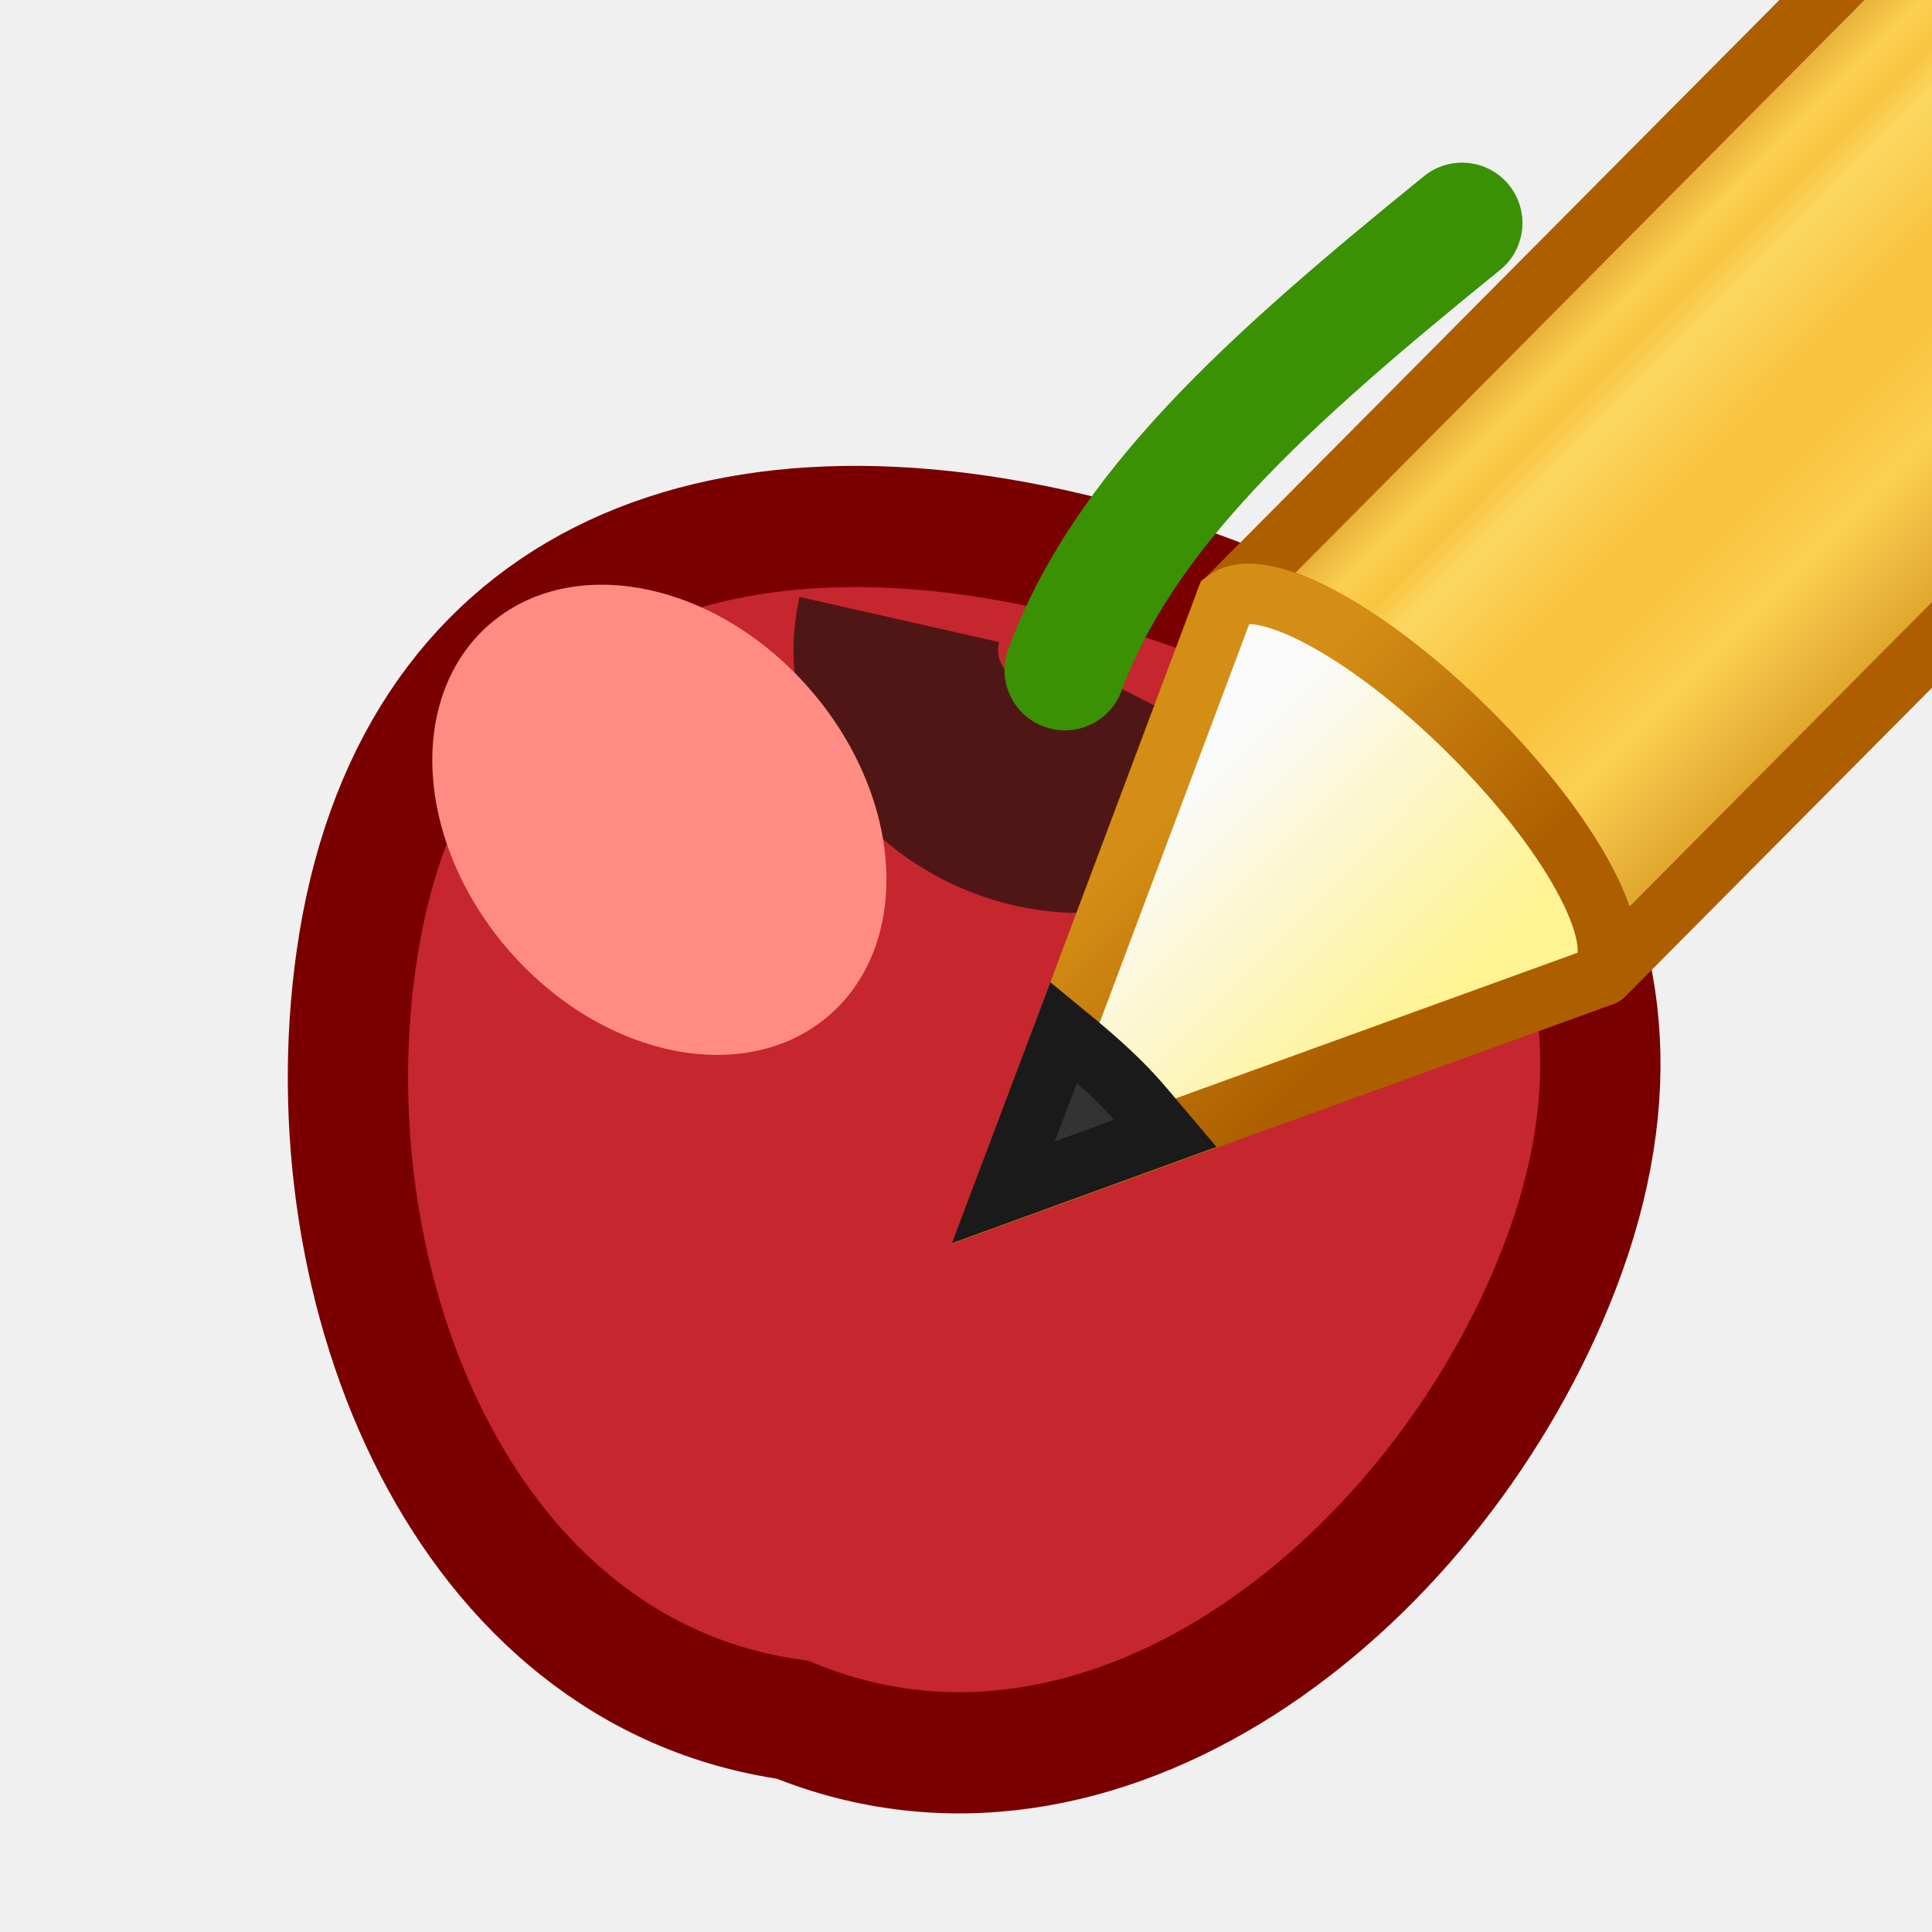
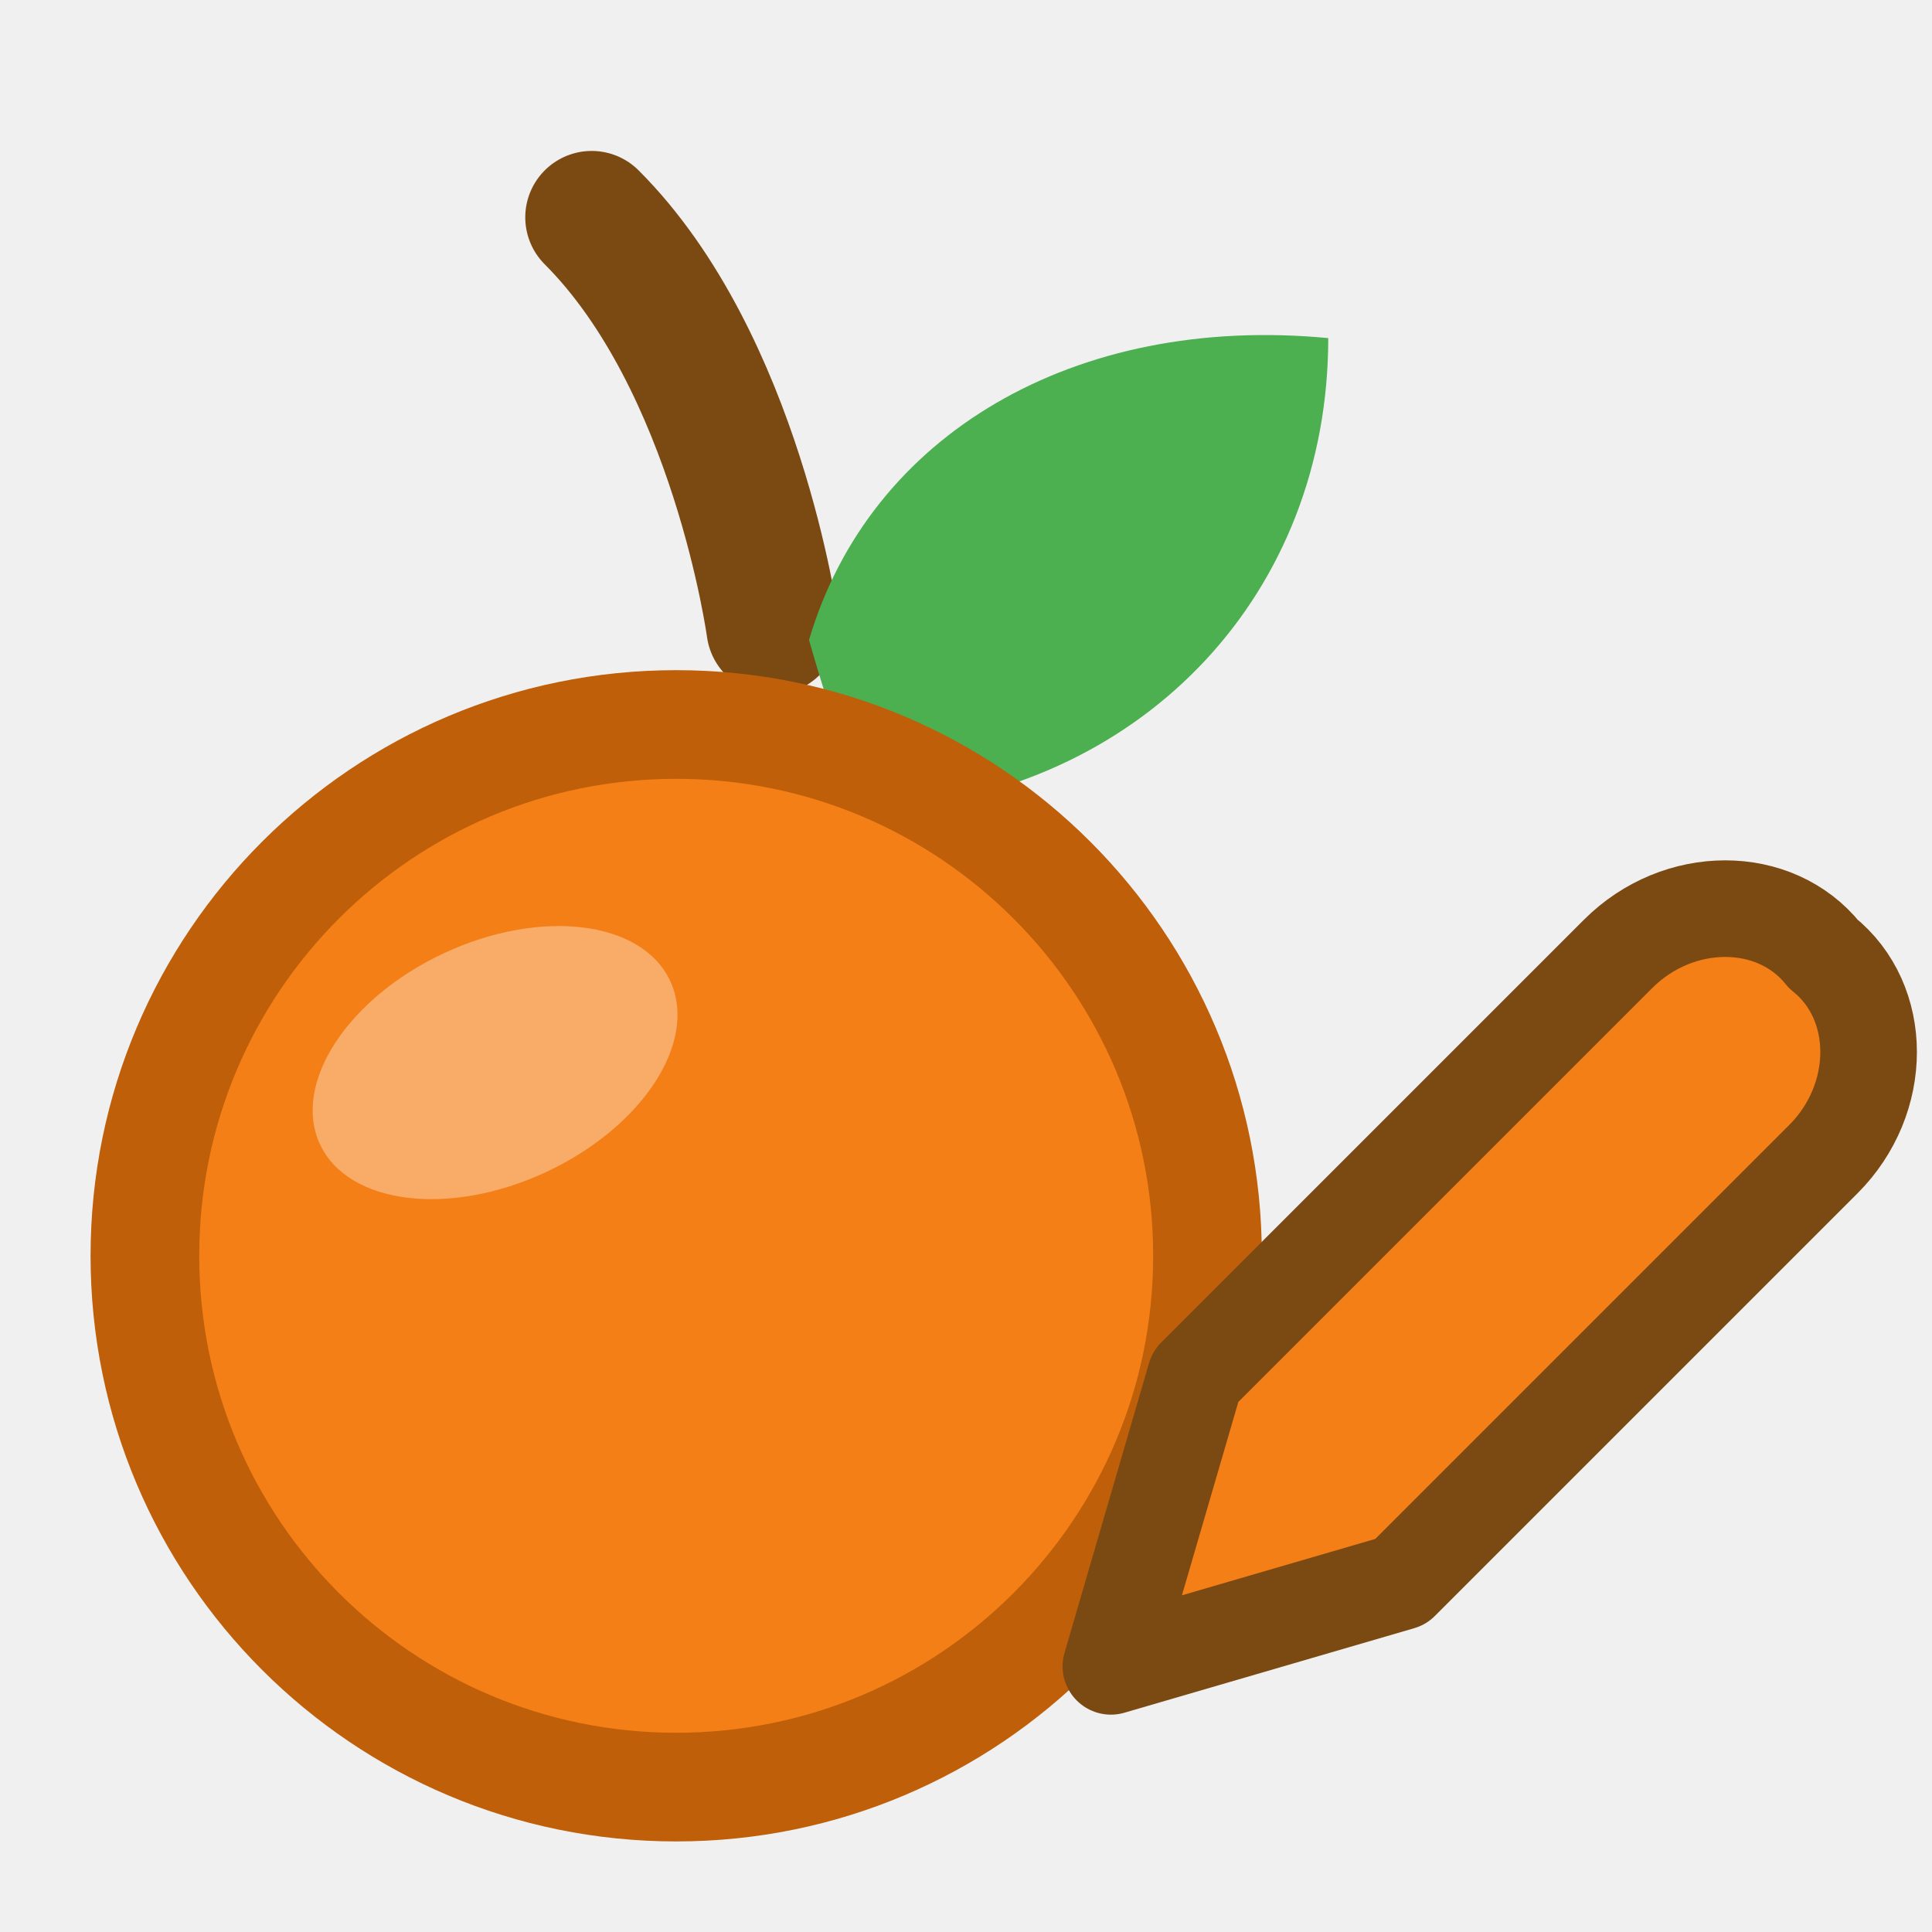
- <svg xmlns="http://www.w3.org/2000/svg" xmlns:xlink="http://www.w3.org/1999/xlink" id="svg6" version="1.1" width="16" height="16">
-   <defs id="defs10">
-     <linearGradient id="G5">
-       <stop offset="0" style="stop-color:#000;stop-opacity:1" id="s9" />
-       <stop offset="1" style="stop-color:#000;stop-opacity:0" id="s10" />
-     </linearGradient>
-     <linearGradient id="G4-0">
-       <stop offset="0" style="stop-color:#d50f0f;stop-opacity:1" id="s7-3" />
-       <stop offset="1" style="stop-color:#860000;stop-opacity:1" id="s8-9" />
-     </linearGradient>
-     <linearGradient id="G2-9">
-       <stop offset="0" style="stop-color:#fff;stop-opacity:1" id="s3-69" />
-       <stop offset="1" style="stop-color:#fff;stop-opacity:0" id="s4-33" />
-     </linearGradient>
-     <linearGradient id="G1-6-5-0">
-       <stop offset="0" style="stop-color:#59a40f;stop-opacity:1" id="s1-3-2" />
-       <stop offset="1" style="stop-color:#306102;stop-opacity:1" id="s2-9-9" />
-     </linearGradient>
-     <linearGradient x1="23.576" y1="25.357" x2="23.576" y2="31.211" id="linearGradient3140" xlink:href="#linearGradient942" gradientUnits="userSpaceOnUse" gradientTransform="matrix(0.415777,-0.4174938,0.518983,0.5146192,-15.74723,2.650367)" spreadMethod="pad" />
-     <linearGradient id="linearGradient942">
-       <stop offset="0" style="stop-color:#181818;stop-opacity:1" id="stop926" />
-       <stop offset="0.135" style="stop-color:#ffe16b;stop-opacity:1" id="stop928" />
-       <stop offset="0.202" style="stop-color:#f9c440;stop-opacity:1" id="stop930" />
-       <stop offset="0.27" style="stop-color:#fff394;stop-opacity:1" id="stop932" />
-       <stop offset="0.447" style="stop-color:#f9c440;stop-opacity:1" id="stop934" />
-       <stop offset="0.571" style="stop-color:#f9c440;stop-opacity:1" id="stop936" />
-       <stop offset="0.72" style="stop-color:#ffe16b;stop-opacity:1" id="stop938" />
-       <stop offset="1" style="stop-color:#ad5f00;stop-opacity:1" id="stop940" />
-     </linearGradient>
-     <linearGradient x1="9" y1="29.057" x2="9" y2="26.03" id="linearGradient3154" xlink:href="#linearGradient3290-678" gradientUnits="userSpaceOnUse" gradientTransform="matrix(0.4040235,-0.4056919,0.6073752,0.602268,-17.63669,0.462492)" />
-     <linearGradient id="linearGradient3290-678">
-       <stop id="stop2607" style="stop-color:#fff394;stop-opacity:1" offset="0" />
-       <stop id="stop2609" style="stop-color:#fafafa;stop-opacity:1" offset="1" />
-     </linearGradient>
-     <linearGradient x1="5.518" y1="37.372" x2="9.522" y2="41.392" id="linearGradient3156" xlink:href="#linearGradient3191-577" gradientUnits="userSpaceOnUse" gradientTransform="matrix(0.3763801,0.03615261,0.03669995,0.374874,-2.218281,-1.1331)" />
-     <linearGradient id="linearGradient3191-577">
-       <stop id="stop2613" style="stop-color:#d48e15;stop-opacity:1" offset="0" />
-       <stop id="stop2615" style="stop-color:#ad5f00;stop-opacity:1" offset="1" />
-     </linearGradient>
-     <linearGradient xlink:href="#linearGradient3155-40" id="linearGradient923" gradientUnits="userSpaceOnUse" gradientTransform="matrix(0.2921155,-0.2940246,0.3646257,0.3624262,-6.031934,3.529488)" x1="23.576" y1="25.357" x2="23.576" y2="31.211" spreadMethod="pad" />
-     <linearGradient id="linearGradient3155-40">
-       <stop id="stop2541" style="stop-color:#555761;stop-opacity:1" offset="0" />
-       <stop id="stop2543" style="stop-color:#d4d4d4;stop-opacity:1" offset="0.135" />
-       <stop id="stop2545" style="stop-color:#abacae;stop-opacity:1" offset="0.202" />
-       <stop id="stop2547" style="stop-color:#fafafa;stop-opacity:1" offset="0.27" />
-       <stop id="stop2549" style="stop-color:#abacae;stop-opacity:1" offset="0.447" />
-       <stop id="stop2551" style="stop-color:#abacae;stop-opacity:1" offset="0.571" />
-       <stop id="stop2553" style="stop-color:#d4d4d4;stop-opacity:1" offset="0.72" />
-       <stop id="stop2555" style="stop-color:#555761;stop-opacity:1" offset="1" />
-     </linearGradient>
-     <linearGradient x1="30.038" y1="24.99" x2="30.038" y2="30" id="linearGradient3146" xlink:href="#linearGradient3240-907" gradientUnits="userSpaceOnUse" gradientTransform="matrix(0.4040235,-0.4056919,0.6073752,0.6022679,-17.46568,0.2892868)" />
-     <linearGradient id="linearGradient3240-907">
-       <stop id="stop2591" style="stop-color:#555761;stop-opacity:1" offset="0" />
-       <stop id="stop2593" style="stop-color:#abacae;stop-opacity:1" offset="0.5" />
-       <stop id="stop2595" style="stop-color:#555761;stop-opacity:1" offset="1" />
-     </linearGradient>
-     <linearGradient x1="30.038" y1="24.99" x2="30.038" y2="30" id="linearGradient3142" xlink:href="#linearGradient3240-907" gradientUnits="userSpaceOnUse" gradientTransform="matrix(0.4040235,-0.4056919,0.6073752,0.6022679,-17.86776,0.6930272)" />
-     <linearGradient x1="30.038" y1="24.99" x2="30.038" y2="30" id="linearGradient3144" xlink:href="#linearGradient3223-699" gradientUnits="userSpaceOnUse" gradientTransform="matrix(0.4040235,-0.4056919,0.6073752,0.6022679,-17.98347,0.8092126)" />
-     <linearGradient id="linearGradient3223-699">
-       <stop id="stop2599" style="stop-color:#abacae;stop-opacity:1" offset="0" />
-       <stop id="stop2601" style="stop-color:#fafafa;stop-opacity:1" offset="0.5" />
-       <stop id="stop2603" style="stop-color:#abacae;stop-opacity:1" offset="1" />
-     </linearGradient>
-     <linearGradient x1="30.038" y1="24.99" x2="30.038" y2="30" id="linearGradient3148" xlink:href="#linearGradient3223-699" gradientUnits="userSpaceOnUse" gradientTransform="matrix(0.4040235,-0.4056919,0.6073752,0.6022679,-17.58139,0.4054707)" />
-     <linearGradient x1="30.038" y1="24.99" x2="30.038" y2="30" id="linearGradient3150" xlink:href="#linearGradient3240-907" gradientUnits="userSpaceOnUse" gradientTransform="matrix(0.4040235,-0.4056919,0.6073752,0.6022679,-17.06166,-0.1164056)" />
-     <linearGradient x1="30.038" y1="24.99" x2="30.038" y2="30" id="linearGradient3152" xlink:href="#linearGradient3223-699" gradientUnits="userSpaceOnUse" gradientTransform="matrix(0.4040235,-0.4056919,0.6073752,0.6022679,-17.17737,-2.1969969e-4)" />
-     <linearGradient gradientTransform="matrix(1,0,0,0.9999934,-1245.587,-647.2793)" y2="663.057" x2="1264.54" y1="660.458" x1="1259.734" gradientUnits="userSpaceOnUse" id="linearGradient15389" xlink:href="#linearGradient15316" />
-     <linearGradient id="linearGradient15316">
-       <stop id="stop15318" offset="0" style="stop-color:#eec88c;stop-opacity:1;" />
-       <stop id="stop15320" offset="1" style="stop-color:#e2a139;stop-opacity:1;" />
-     </linearGradient>
-     <linearGradient y2="1432.294" x2="3941.696" y1="1429.319" x1="3936.708" gradientTransform="matrix(1,0,0,0.9999934,-3921.508,-1422.256)" gradientUnits="userSpaceOnUse" id="linearGradient15391" xlink:href="#linearGradient13947-5" />
-     <linearGradient id="linearGradient13947-5">
-       <stop id="stop13949-9" offset="0" style="stop-color:#f9c440;stop-opacity:1" />
-       <stop id="stop13951-9" offset="1" style="stop-color:#ffa154;stop-opacity:1" />
-     </linearGradient>
-     <linearGradient gradientTransform="matrix(1,0,0,0.9999934,-1245.587,-647.2793)" y2="656.487" x2="1260.04" y1="659.633" x1="1263.88" gradientUnits="userSpaceOnUse" id="linearGradient15393" xlink:href="#linearGradient15300" />
-     <linearGradient id="linearGradient15300">
-       <stop id="stop15302" offset="0" style="stop-color:#eec88c;stop-opacity:0" />
-       <stop id="stop15304" offset="1" style="stop-color:#eec88c;stop-opacity:0;" />
-     </linearGradient>
-     <linearGradient gradientTransform="matrix(1,0,0,0.9999934,-1245.587,-647.2793)" y2="656.487" x2="1260.04" y1="660.418" x1="1265.63" gradientUnits="userSpaceOnUse" id="linearGradient15395" xlink:href="#linearGradient15283" />
-     <linearGradient id="linearGradient15283">
-       <stop id="stop15285" offset="0" style="stop-color:#674000;stop-opacity:1;" />
-       <stop id="stop15287" offset="1" style="stop-color:#674000;stop-opacity:0;" />
-     </linearGradient>
-     <linearGradient gradientUnits="userSpaceOnUse" y2="10.243" x2="21.018" y1="8.127" x1="15.88" id="linearGradient973" xlink:href="#linearGradient983" />
-     <linearGradient id="linearGradient983">
-       <stop id="stop975" style="stop-color:#ffffff;stop-opacity:1" offset="0" />
-       <stop id="stop977" style="stop-color:#ffffff;stop-opacity:0.235" offset="0.612" />
-       <stop id="stop979" style="stop-color:#ffffff;stop-opacity:0.157" offset="1" />
-       <stop id="stop981" style="stop-color:#ffffff;stop-opacity:0.392" offset="1" />
-     </linearGradient>
-     <linearGradient y2="23.061" x2="19.745" y1="25.813" x1="20.153" gradientTransform="matrix(0.5615847,-0.4090147,0.5522601,0.5585474,-11.7336,14.71253)" gradientUnits="userSpaceOnUse" id="linearGradient15397" xlink:href="#linearGradient2994-7" />
-     <linearGradient id="linearGradient2994-7">
-       <stop style="stop-color:#000000;stop-opacity:1;" offset="0" id="stop2996-6" />
-       <stop style="stop-color:#c9c9c9;stop-opacity:1;" offset="1" id="stop2998-3" />
-     </linearGradient>
-     <linearGradient spreadMethod="pad" gradientTransform="matrix(0.415777,-0.4174938,0.518983,0.5146192,-15.74723,2.650367)" gradientUnits="userSpaceOnUse" xlink:href="#linearGradient902" id="linearGradient8639" y2="31.211" x2="23.576" y1="25.357" x1="23.576" />
-     <linearGradient id="linearGradient902">
-       <stop id="stop886" style="stop-color:#ad5f00;stop-opacity:1" offset="0" />
-       <stop id="stop888" style="stop-color:#ffe16b;stop-opacity:1" offset="0.135" />
-       <stop id="stop890" style="stop-color:#f9c440;stop-opacity:1" offset="0.202" />
-       <stop id="stop892" style="stop-color:#fff394;stop-opacity:1" offset="0.27" />
-       <stop id="stop894" style="stop-color:#f9c440;stop-opacity:1" offset="0.447" />
-       <stop id="stop896" style="stop-color:#f9c440;stop-opacity:1" offset="0.571" />
-       <stop id="stop898" style="stop-color:#ffe16b;stop-opacity:1" offset="0.72" />
-       <stop id="stop900" style="stop-color:#ad5f00;stop-opacity:1" offset="1" />
-     </linearGradient>
-     <linearGradient spreadMethod="pad" y2="31.211" x2="23.576" y1="25.357" x1="23.576" gradientTransform="matrix(0.4282553,-0.4310653,0.5345587,0.531348,-16.23661,2.214998)" gradientUnits="userSpaceOnUse" id="linearGradient881" xlink:href="#linearGradient3155-40" />
-   </defs>
-   <g transform="matrix(3.401927,0,0,3.401927,-12.64603,-5.141304)" id="g1055">
-     <g id="g1018" style="stroke:#7a0000;stroke-opacity:1" transform="translate(11.03655,3.061234)">
-       <g transform="matrix(0.1203468,0.00521202,-0.00532923,0.1212868,-8.388063,-3.343866)" id="cherry2-3" style="stroke:#7a0000;stroke-opacity:1">
-         <path d="m 42.021,38.735 c -2.28,6.289 -8.636,11.671 -14.976,9.411 -6.706,-0.642 -10.134,-8.201 -9.485,-14.852 0.729,-7.471 6.64,-10.416 14.793,-8.602 8.154,1.814 12.229,6.98 9.668,14.043 z" id="p5-12" style="fill:#c6262e;fill-opacity:1;stroke:#7a0000;stroke-width:2.431;stroke-opacity:1" />
-         <path d="m 28.224,26.012 c -0.601,3.336 4.888,5.213 6.336,2.001" id="p8-9" style="fill:none;stroke:#501616;stroke-width:4.135;stroke-opacity:1" />
-       </g>
-       <path id="path1009" d="m -4.727,0.081 c 0.145,-0.389 0.486,-0.698 0.967,-1.088" style="fill:#275100;fill-opacity:0.945;stroke:#3a9104;stroke-width:0.294;stroke-linecap:round;stroke-opacity:1;stop-color:#000000" />
-     </g>
-     <path id="path1046" style="opacity:1;fill:#ff8c82;fill-opacity:1;stroke:none;stroke-width:0.597;stroke-linecap:round;stroke-opacity:1;stop-color:#000000" d="M 5.737,3.982 A 0.63,0.485 48.879 0 1 4.957,3.826 0.63,0.485 48.879 0 1 4.908,3.032 0.63,0.485 48.879 0 1 5.688,3.188 0.63,0.485 48.879 0 1 5.737,3.982" />
-   </g>
-   <g transform="translate(8.059719,-5.906849)" id="g1043">
-     <g id="g8626" transform="matrix(1.030012,0,0,1.032507,-0.016773,-0.521525)">
-       <path style="fill:url(#linearGradient8639);fill-opacity:1;stroke:none;stroke-width:0.485;stroke-linecap:butt;stroke-linejoin:round;stroke-miterlimit:4;stroke-dasharray:none;stroke-dashoffset:0;stroke-opacity:1" id="rect2383" d="m 2.049,11.037 c 0.287,-0.208 1.148,0.256 1.96,1.062 0.81,0.804 1.26,1.641 1.058,1.931 -7.708e-4,0.001 0.02,0.018 0.019,0.019 L 15.224,3.868 C 15.482,3.61 15.011,2.725 14.173,1.894 13.335,1.062 12.445,0.599 12.187,0.857 Z" />
-       <path style="opacity:0.6;fill:#f9c440;fill-opacity:1;stroke:none" id="path3208" d="m 2.049,11.037 c 0.287,-0.208 1.148,0.256 1.96,1.062 0.81,0.804 1.26,1.641 1.058,1.931 -7.714e-4,0.001 0.02,0.018 0.019,0.019 l 6.982,-7.011 0.025,-0.025 c 7.9e-4,-0.001 -0.02,-0.018 -0.019,-0.019 C 12.277,6.704 11.827,5.867 11.016,5.063 10.204,4.258 9.343,3.793 9.056,4.001 l -0.025,0.025 z" />
-       <path d="m 2.049,11.037 c 0.287,-0.208 1.148,0.256 1.96,1.062 0.81,0.804 1.26,1.641 1.058,1.931 -7.708e-4,0.001 0.02,0.018 0.019,0.019 L 15.224,3.868 C 15.482,3.61 15.011,2.725 14.173,1.894 13.335,1.062 12.445,0.599 12.187,0.857 Z" id="path884" style="fill:none;fill-opacity:1;stroke:#ad5f00;stroke-width:0.485;stroke-linecap:butt;stroke-linejoin:round;stroke-miterlimit:4;stroke-dasharray:none;stroke-dashoffset:0;stroke-opacity:1" />
-       <path id="path877" transform="matrix(0.9708625,0,0,0.9685163,0.01628428,0.5051059)" d="m 12.664,0.297 c -0.052,0.011 -0.094,0.033 -0.127,0.066 L 9.312,3.609 c 0.297,-0.212 1.182,0.267 2.018,1.098 0.835,0.83 1.299,1.694 1.09,1.992 -7.93e-4,0.001 0.02,0.018 0.02,0.02 l 3.225,-3.246 C 15.929,3.206 15.445,2.292 14.582,1.434 13.827,0.683 13.029,0.222 12.664,0.297 Z" style="fill:url(#linearGradient881);fill-opacity:1;stroke:#555761;stroke-width:0.5;stroke-linecap:butt;stroke-linejoin:round;stroke-miterlimit:4;stroke-dasharray:none;stroke-dashoffset:0;stroke-opacity:1" />
-       <path style="opacity:0.9;fill:#fe9ab8;fill-opacity:1;stroke:#de3e80;stroke-width:0.485;stroke-linecap:butt;stroke-linejoin:round;stroke-miterlimit:4;stroke-dasharray:none;stroke-dashoffset:0;stroke-opacity:1" id="rect3175" d="m 10.565,2.484 c 0.287,-0.208 1.148,0.256 1.96,1.062 0.81,0.804 1.26,1.641 1.058,1.931 -7.69e-4,0.001 0.02,0.018 0.019,0.019 L 15.154,3.938 C 15.563,3.53 15.125,2.845 14.173,1.894 13.36,1.088 12.499,0.624 12.213,0.832 l -0.025,0.025 -1.622,1.627 z" />
-       <path style="fill:url(#linearGradient3142);fill-opacity:1;stroke:none" id="path3233" d="m 9.179,3.877 c 0.287,-0.208 1.148,0.256 1.96,1.062 0.81,0.804 1.26,1.641 1.058,1.931 -7.71e-4,0.001 0.02,0.018 0.019,0.019 l 0.126,-0.127 c 7.9e-4,-0.001 -0.02,-0.018 -0.019,-0.019 C 12.525,6.453 12.076,5.615 11.265,4.812 10.453,4.006 9.591,3.542 9.305,3.75 Z" />
-       <path style="fill:url(#linearGradient3144);fill-opacity:1;stroke:none" id="path3216" d="m 9.063,3.993 c 0.287,-0.208 1.148,0.256 1.96,1.062 0.81,0.804 1.26,1.641 1.058,1.931 -7.71e-4,0.001 0.02,0.018 0.019,0.019 L 12.226,6.877 c 7.9e-4,-0.001 -0.02,-0.018 -0.019,-0.019 C 12.41,6.569 11.96,5.732 11.149,4.928 10.337,4.122 9.476,3.658 9.189,3.866 Z" />
-       <path style="fill:url(#linearGradient3146);fill-opacity:1;stroke:none" id="path3248" d="m 9.581,3.473 c 0.287,-0.208 1.148,0.256 1.96,1.062 0.81,0.804 1.26,1.641 1.058,1.931 -7.73e-4,0.001 0.02,0.018 0.019,0.019 l 0.126,-0.127 c 7.91e-4,-0.001 -0.02,-0.018 -0.019,-0.019 C 12.927,6.049 12.478,5.212 11.667,4.408 10.855,3.603 9.993,3.138 9.707,3.346 Z" />
-       <path style="fill:url(#linearGradient3148);fill-opacity:1;stroke:none" id="path3250" d="m 9.465,3.589 c 0.287,-0.208 1.148,0.256 1.96,1.062 0.81,0.804 1.26,1.641 1.058,1.931 -7.69e-4,0.001 0.02,0.018 0.019,0.019 l 0.126,-0.127 c 7.9e-4,-0.001 -0.02,-0.018 -0.019,-0.019 C 12.812,6.166 12.362,5.328 11.552,4.524 10.739,3.719 9.878,3.255 9.591,3.462 Z" />
-       <path style="fill:url(#linearGradient3150);fill-opacity:1;stroke:none" id="path3256" d="M 9.985,3.067 C 10.271,2.86 11.133,3.324 11.945,4.129 c 0.81,0.804 1.26,1.641 1.058,1.931 -7.7e-4,0.001 0.02,0.018 0.019,0.019 L 13.148,5.952 c 7.92e-4,-0.001 -0.02,-0.018 -0.019,-0.019 C 13.331,5.644 12.882,4.806 12.071,4.002 11.259,3.197 10.397,2.733 10.111,2.94 Z" />
-       <path style="fill:url(#linearGradient3152);fill-opacity:1;stroke:none" id="path3258" d="m 9.869,3.183 c 0.287,-0.208 1.148,0.256 1.96,1.062 0.81,0.804 1.26,1.641 1.058,1.931 -7.71e-4,0.001 0.02,0.018 0.019,0.019 l 0.126,-0.127 c 7.89e-4,-0.001 -0.02,-0.018 -0.019,-0.019 C 13.216,5.76 12.766,4.922 11.956,4.119 11.143,3.313 10.282,2.849 9.995,3.057 Z" />
-       <path style="fill:url(#linearGradient3154);fill-opacity:1;fill-rule:evenodd;stroke:url(#linearGradient3156);stroke-width:0.485;stroke-linecap:butt;stroke-linejoin:miter;stroke-miterlimit:4;stroke-dasharray:none;stroke-opacity:1" id="path3270" d="m 0.26,15.794 4.772,-1.725 0.039,-0.039 C 5.274,13.74 4.819,12.902 4.008,12.099 3.196,11.293 2.335,10.831 2.049,11.039 Z" />
-       <path style="fill:#333333;fill-opacity:1;fill-rule:evenodd;stroke:#1a1a1a;stroke-width:0.485;stroke-linecap:butt;stroke-linejoin:miter;stroke-miterlimit:4;stroke-dasharray:none;stroke-opacity:1" id="path3281" d="M 0.744,14.506 0.259,15.789 1.561,15.316 C 1.447,15.182 1.341,15.048 1.206,14.914 1.051,14.76 0.899,14.633 0.744,14.506 Z" />
-     </g>
-   </g>
+ <svg xmlns="http://www.w3.org/2000/svg" width="16" height="16" viewBox="0 0 16 16">
+   <path d="M 6.4 5.2 C 6.4 5.2 6.1 3.0 4.9 1.8" stroke="#7a4a12" stroke-width="1.1" fill="none" stroke-linecap="round" />
+   <path d="M 6.7 5.3 C 7.2 3.6 8.9 2.6 11.0 2.8 C 11.0 4.9 9.5 6.5 7.4 6.7 C 7.1 6.6 6.9 6.0 6.7 5.3 Z" fill="#4caf50" />
+   <circle cx="5.6" cy="10.4" r="4.4" fill="#f57f17" stroke="#bf5f0a" stroke-width="0.9" />
+   <ellipse cx="4.1" cy="8.8" rx="1.6" ry="1.0" fill="#ffffff" opacity="0.35" transform="rotate(-25 4.1 8.8)" />
+   <path d="M 9.2 13.8 L 9.9 11.4 L 13.4 7.9 C 13.9 7.4 14.7 7.4 15.1 7.9 C 15.6 8.3 15.6 9.1 15.1 9.6 L 11.6 13.1 L 9.2 13.8 Z" fill="#f57f17" stroke="#7a4a12" stroke-width="0.8" stroke-linejoin="round" />
</svg>
